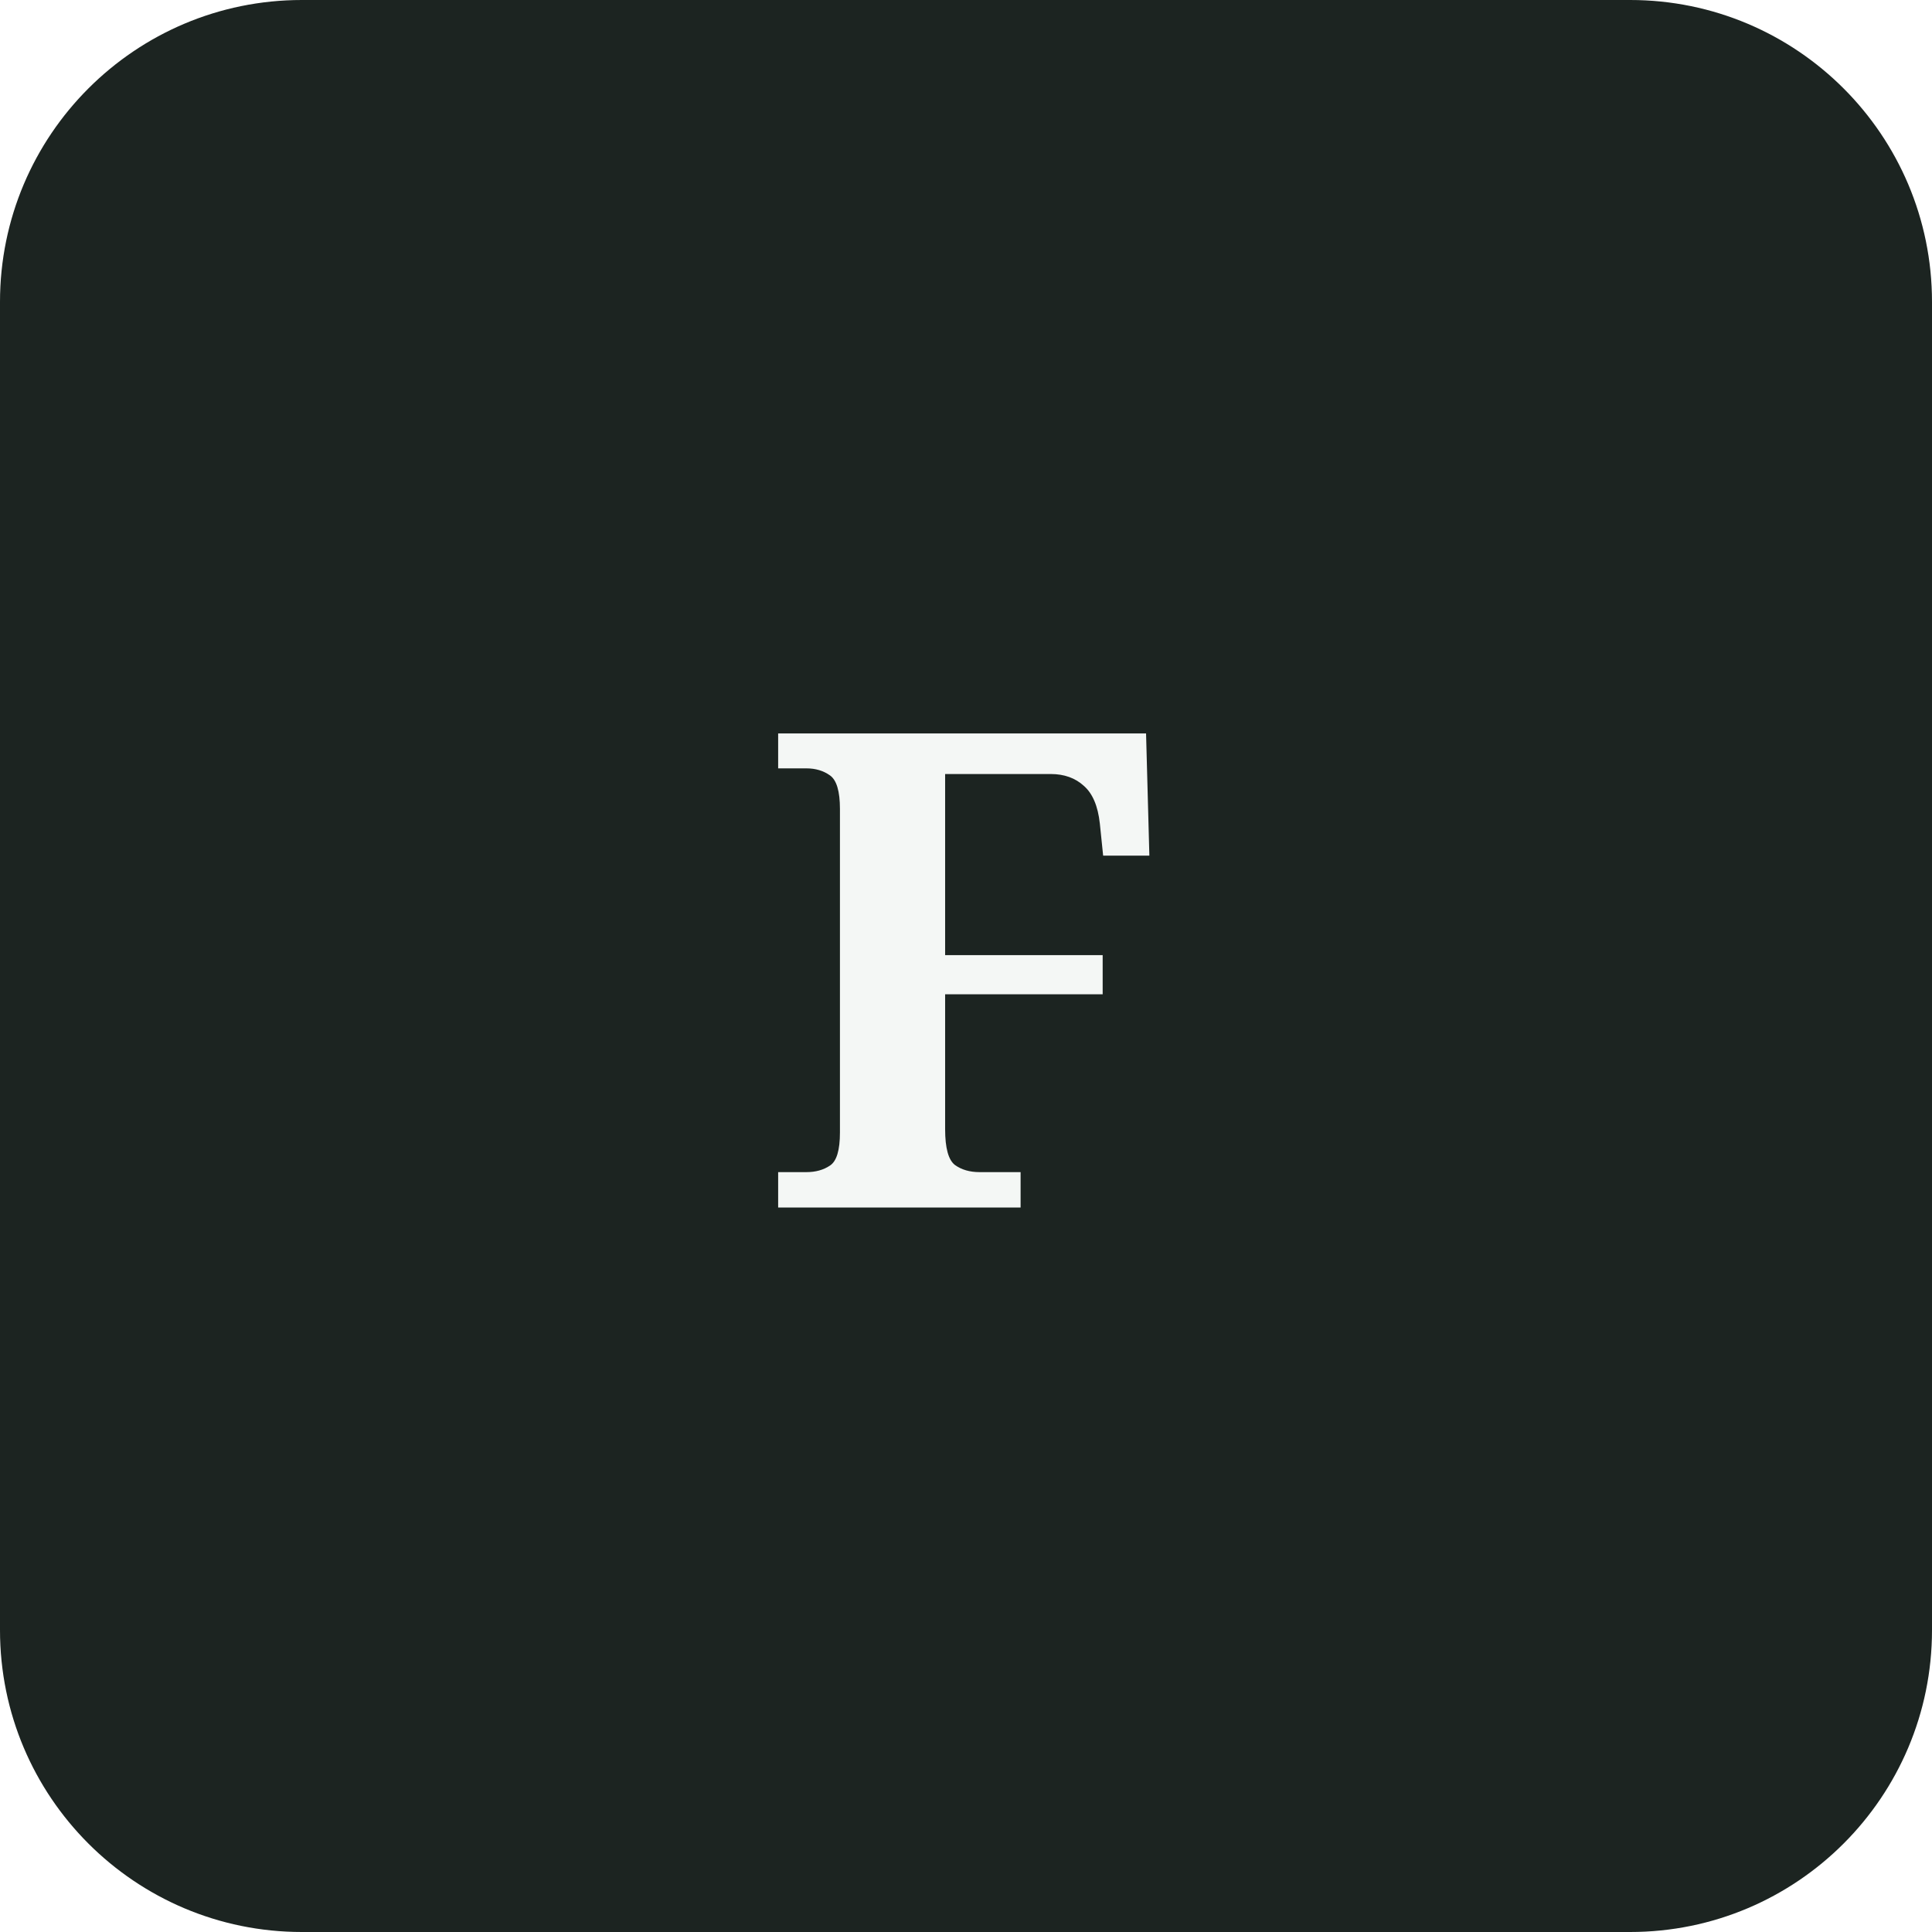
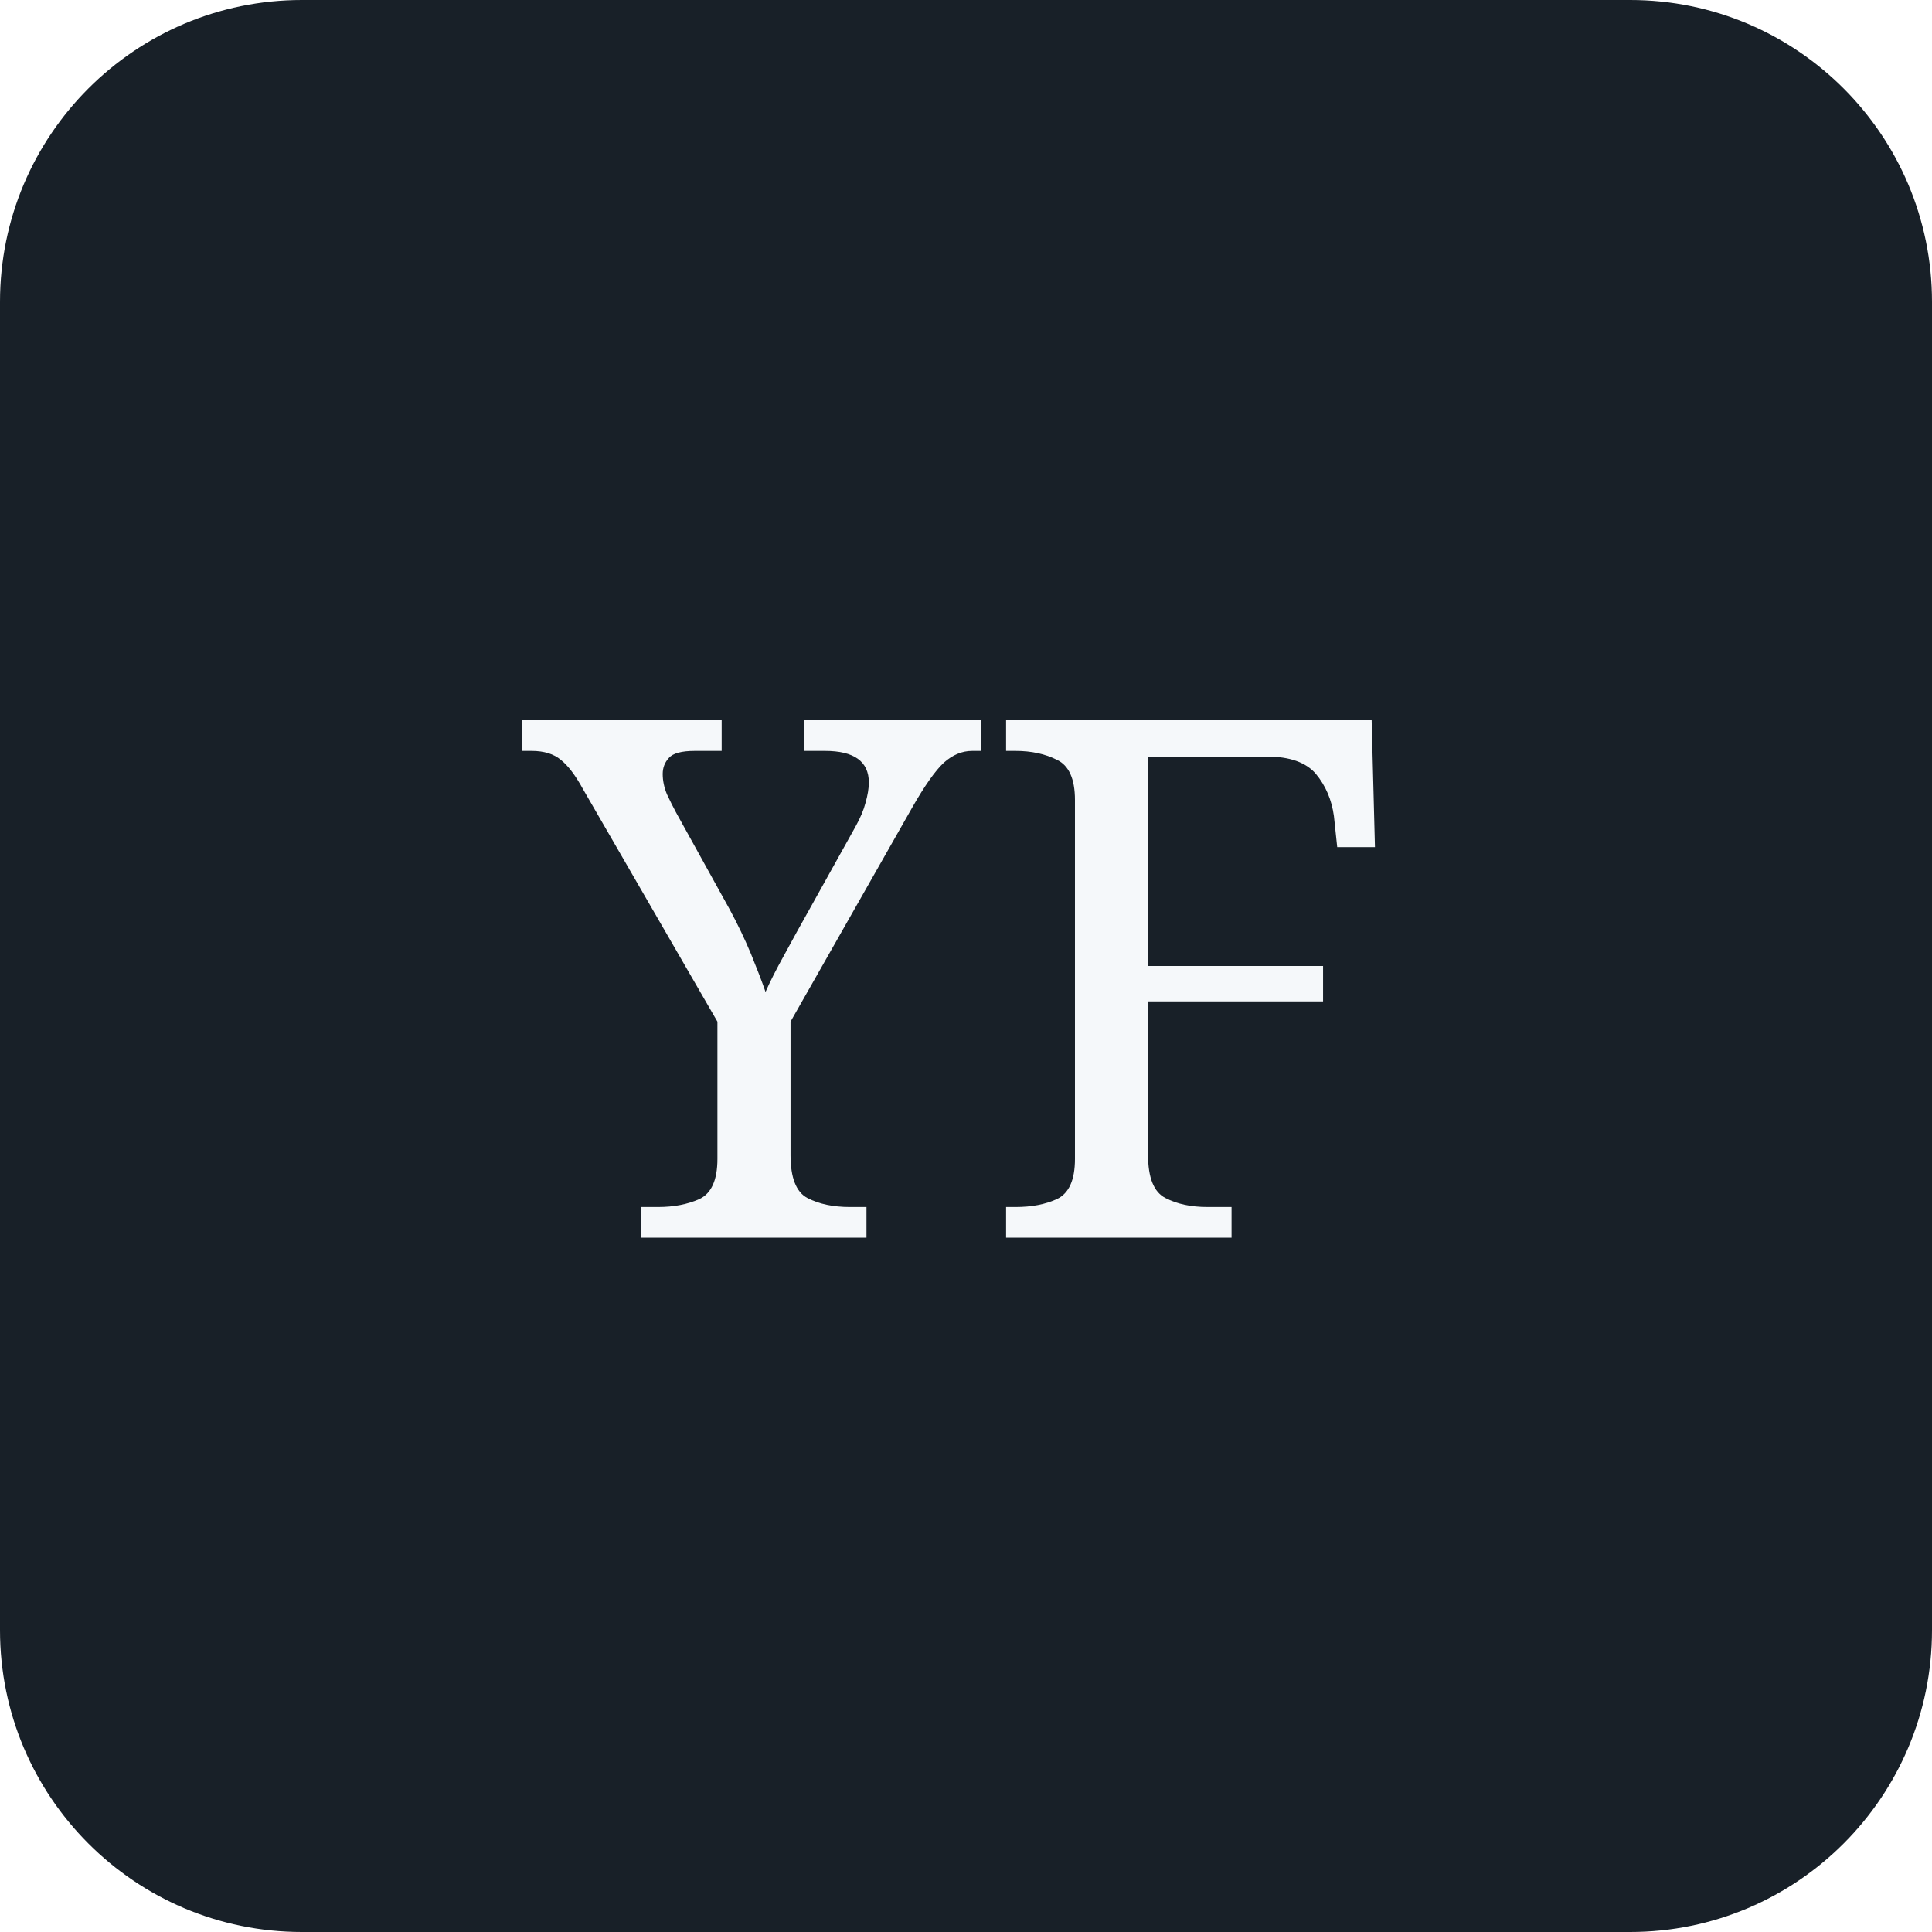
- <svg xmlns="http://www.w3.org/2000/svg" viewBox="0 0 64 64" role="img" aria-label="FUSE">
-   <rect width="64" height="64" rx="10" fill="#1c2421" />
-   <text x="32" y="40" text-anchor="middle" font-family="Georgia, serif" font-size="22" font-weight="700" fill="#f4f7f5" letter-spacing="2">F</text>
+ <svg xmlns="http://www.w3.org/2000/svg" viewBox="0 0 64 64" role="img" aria-label="YF">
+   <rect width="64" height="64" rx="10" fill="#182028" />
+   <text x="32" y="41" text-anchor="middle" font-family="Georgia, serif" font-size="24" fill="#f5f8fa">YF</text>
</svg>
